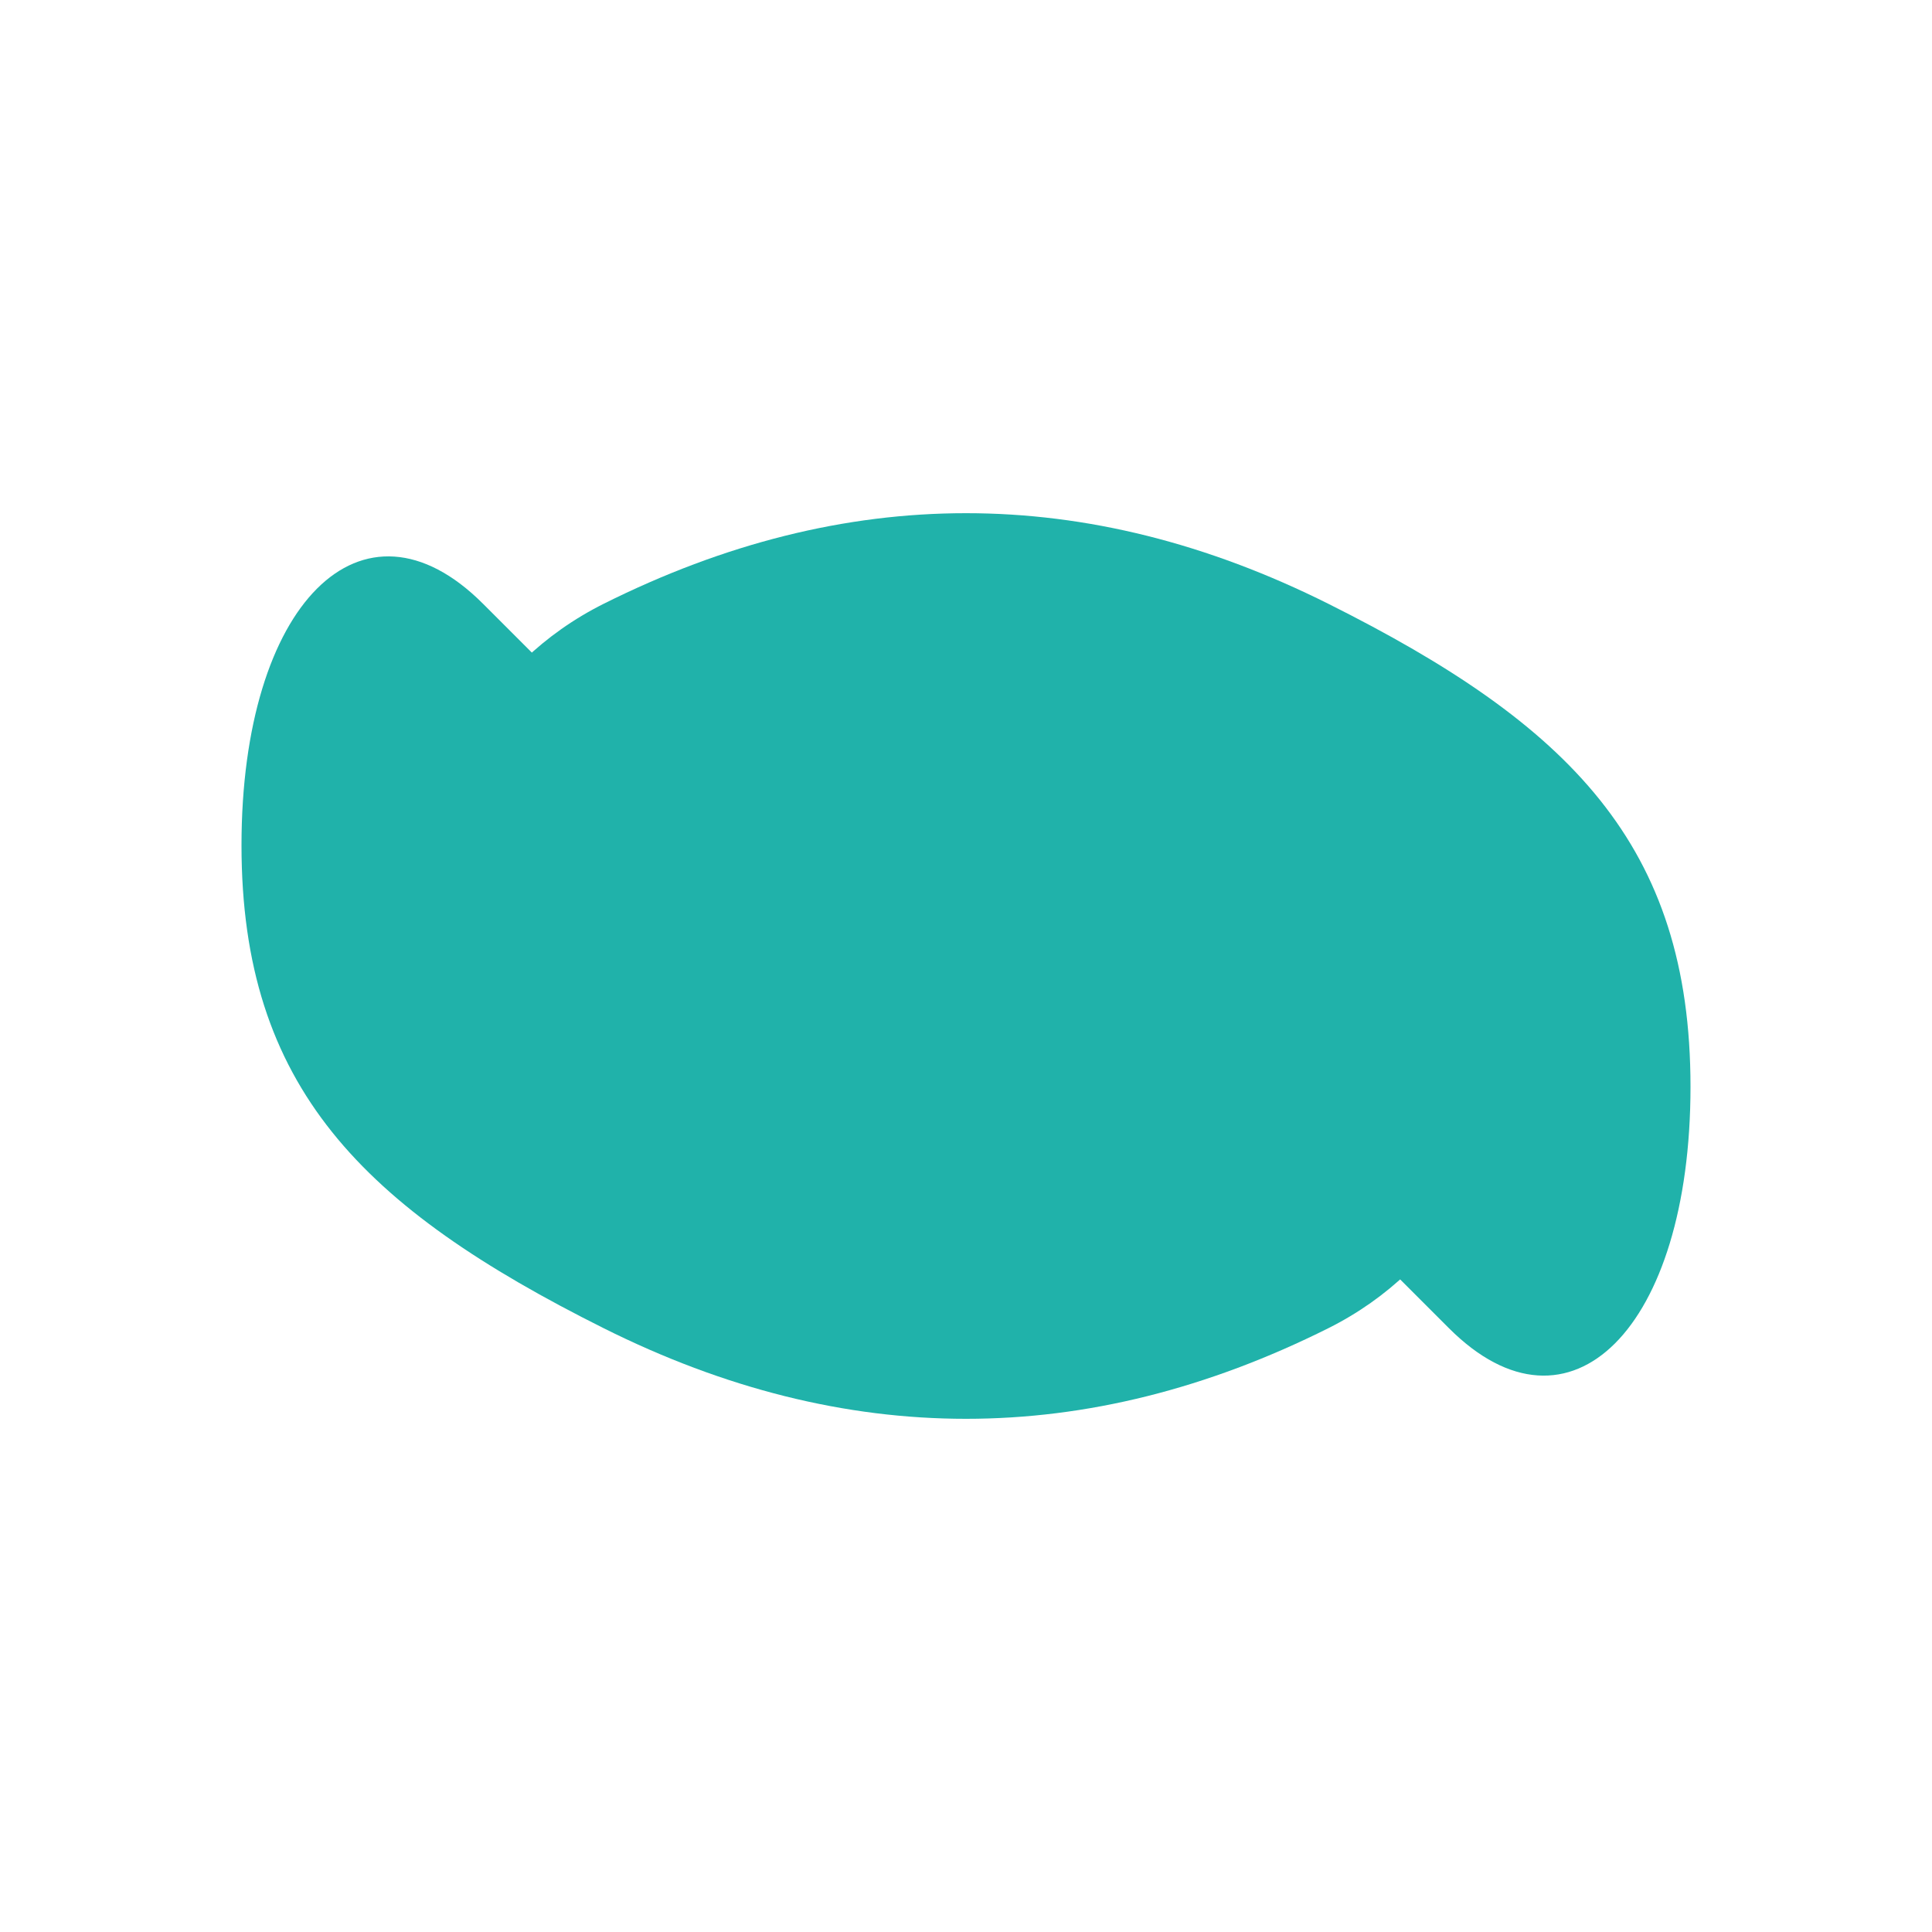
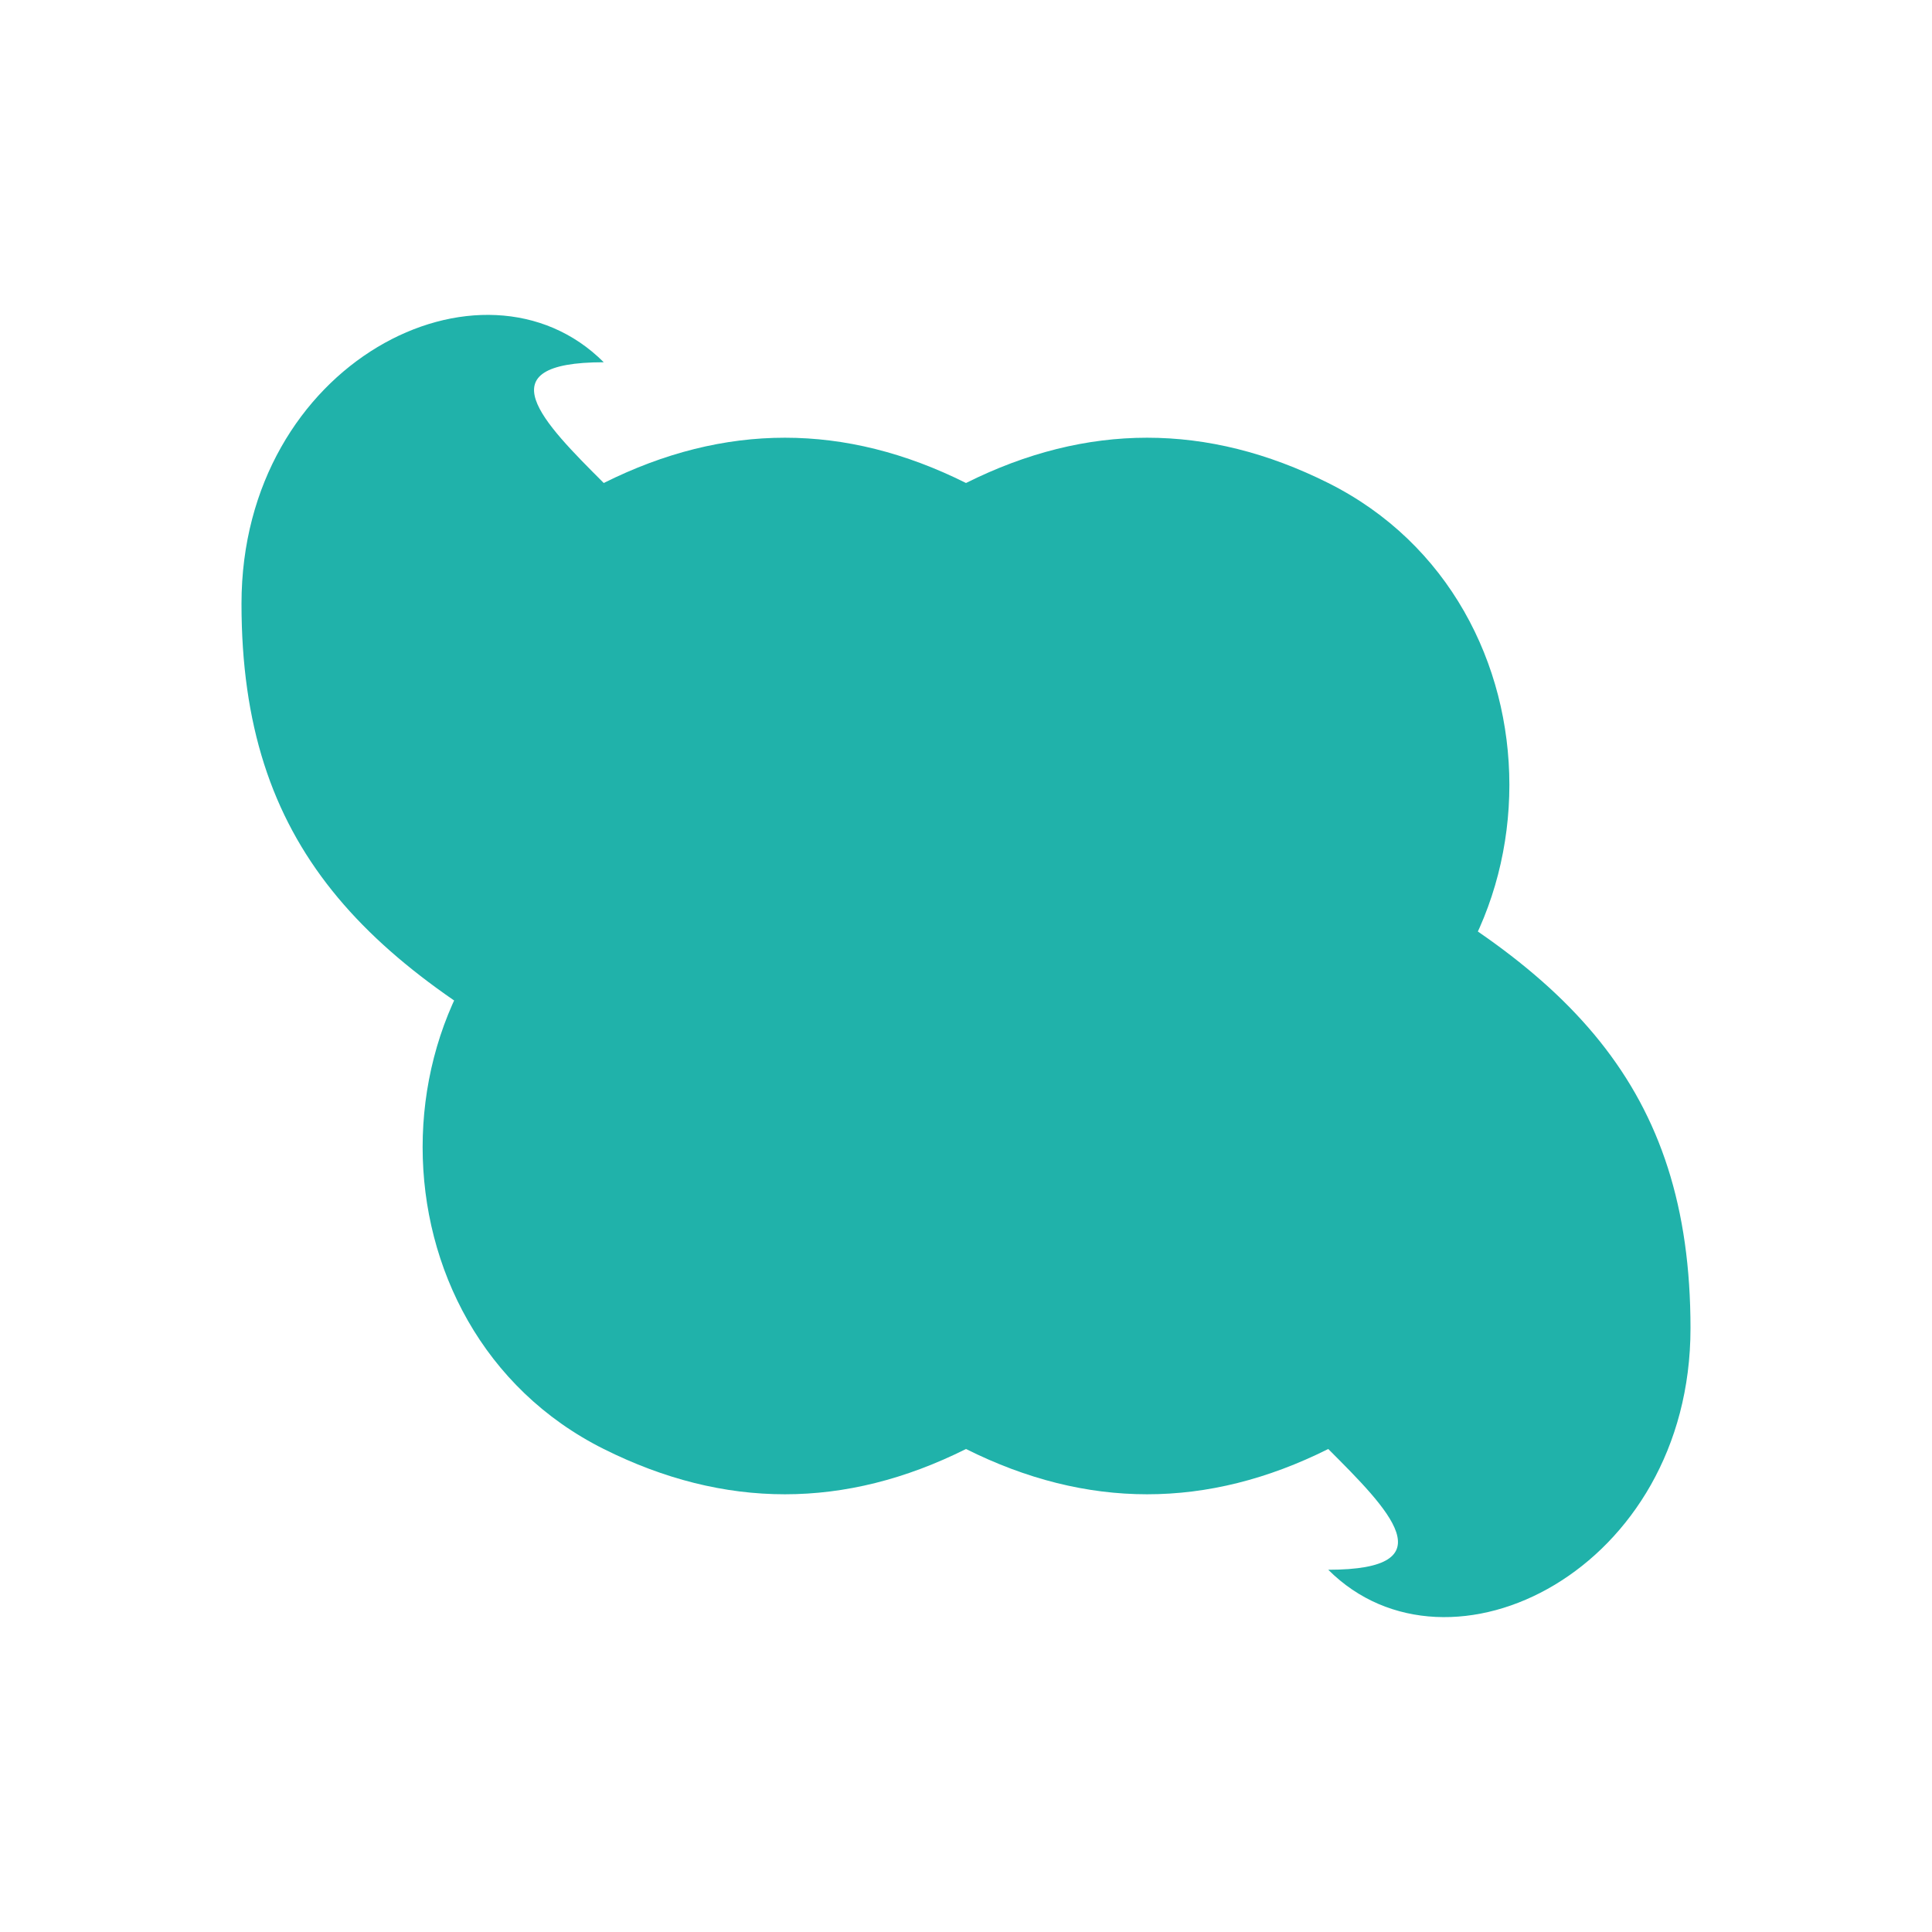
<svg xmlns="http://www.w3.org/2000/svg" width="64" height="64" viewBox="0 0 64 64">
  <defs>
    <style>
      .teal-shape { fill: #20B2AA; }
    </style>
  </defs>
-   <path class="teal-shape" d="M16 20 C12 16, 8 20, 8 28 C8 36, 12 40, 20 44 C28 48, 36 48, 44 44 C48 42, 50 38, 50 34 C50 30, 48 26, 44 24 C40 22, 36 22, 32 24 C28 22, 24 22, 20 24 C18 22, 16 20, 16 20 Z" />
-   <path class="teal-shape" d="M48 44 C52 48, 56 44, 56 36 C56 28, 52 24, 44 20 C36 16, 28 16, 20 20 C16 22, 14 26, 14 30 C14 34, 16 38, 20 40 C24 42, 28 42, 32 40 C36 42, 40 42, 44 40 C46 42, 48 44, 48 44 Z" />
+   <path class="teal-shape" d="M20 12 C16 8, 8 12, 8 20 C8 28, 12 32, 20 36 C28 40, 36 40, 44 36 C48 34, 50 30, 50 26 C50 22, 48 18, 44 16 C40 14, 36 14, 32 16 C28 14, 24 14, 20 16 C18 14, 16 12, 20 12 Z" />
+   <path class="teal-shape" d="M44 52 C48 56, 56 52, 56 44 C56 36, 52 32, 44 28 C36 24, 28 24, 20 28 C16 30, 14 34, 14 38 C14 42, 16 46, 20 48 C24 50, 28 50, 32 48 C36 50, 40 50, 44 48 C46 50, 48 52, 44 52 Z" />
</svg>
